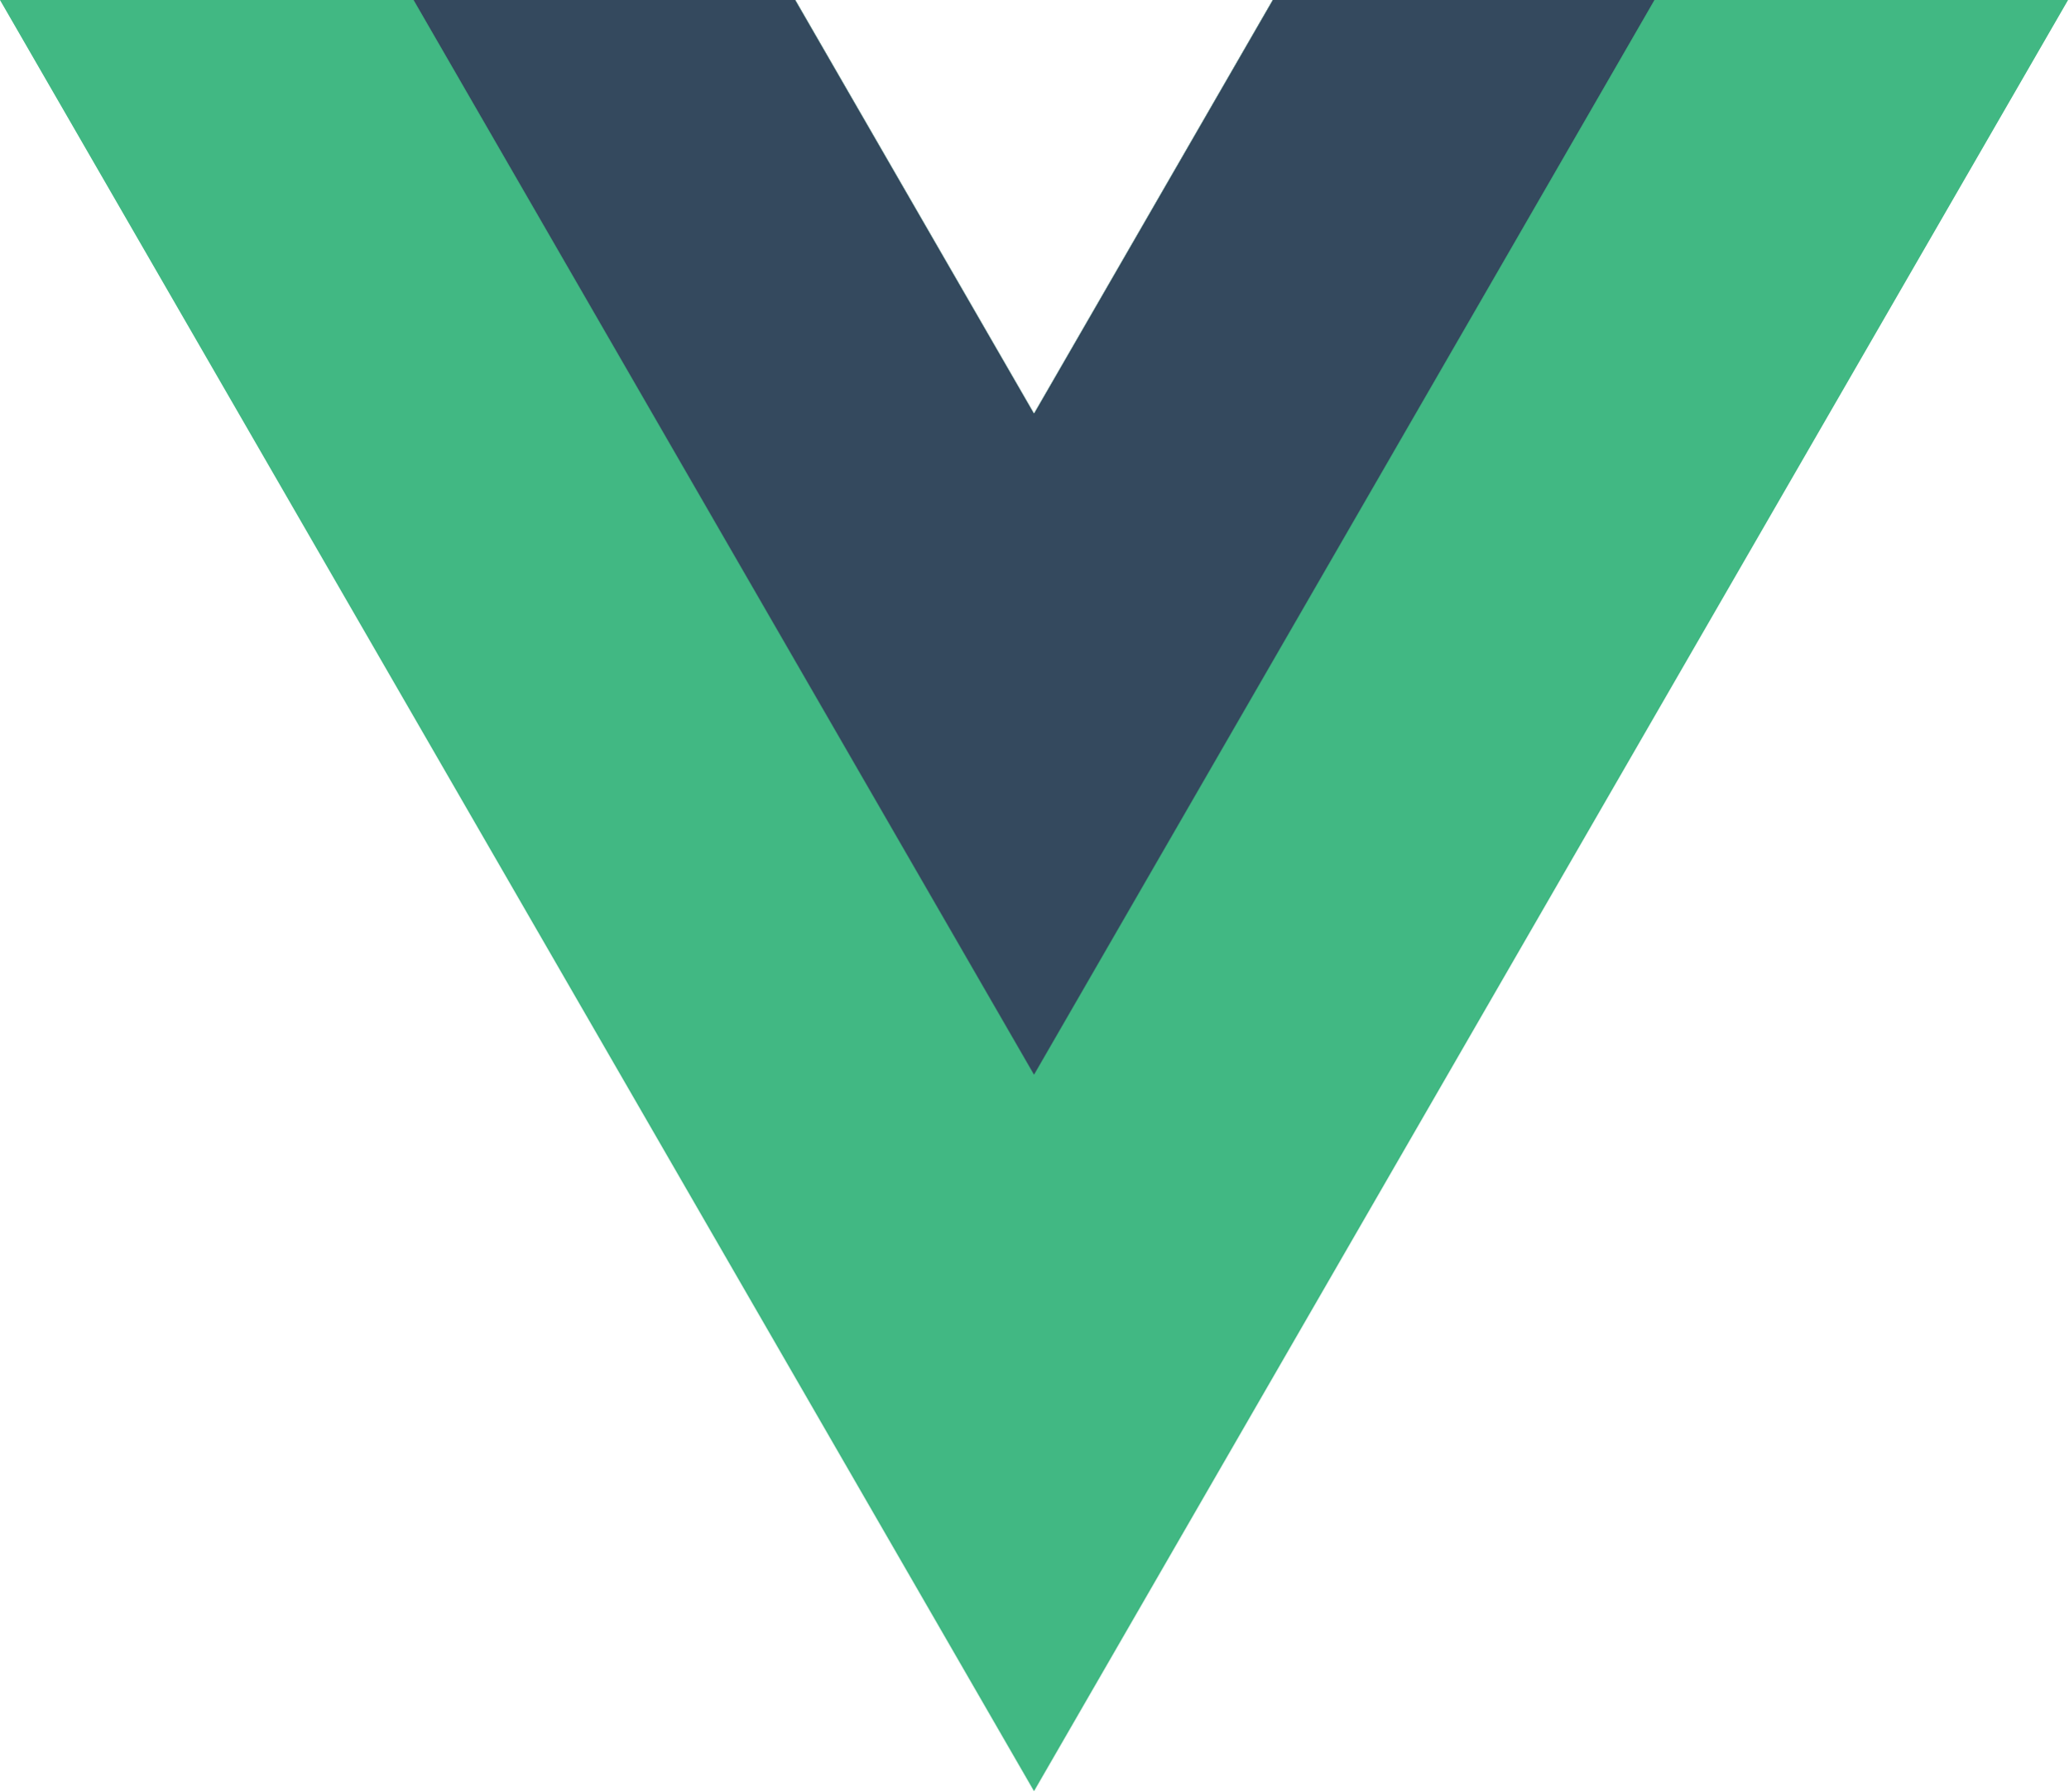
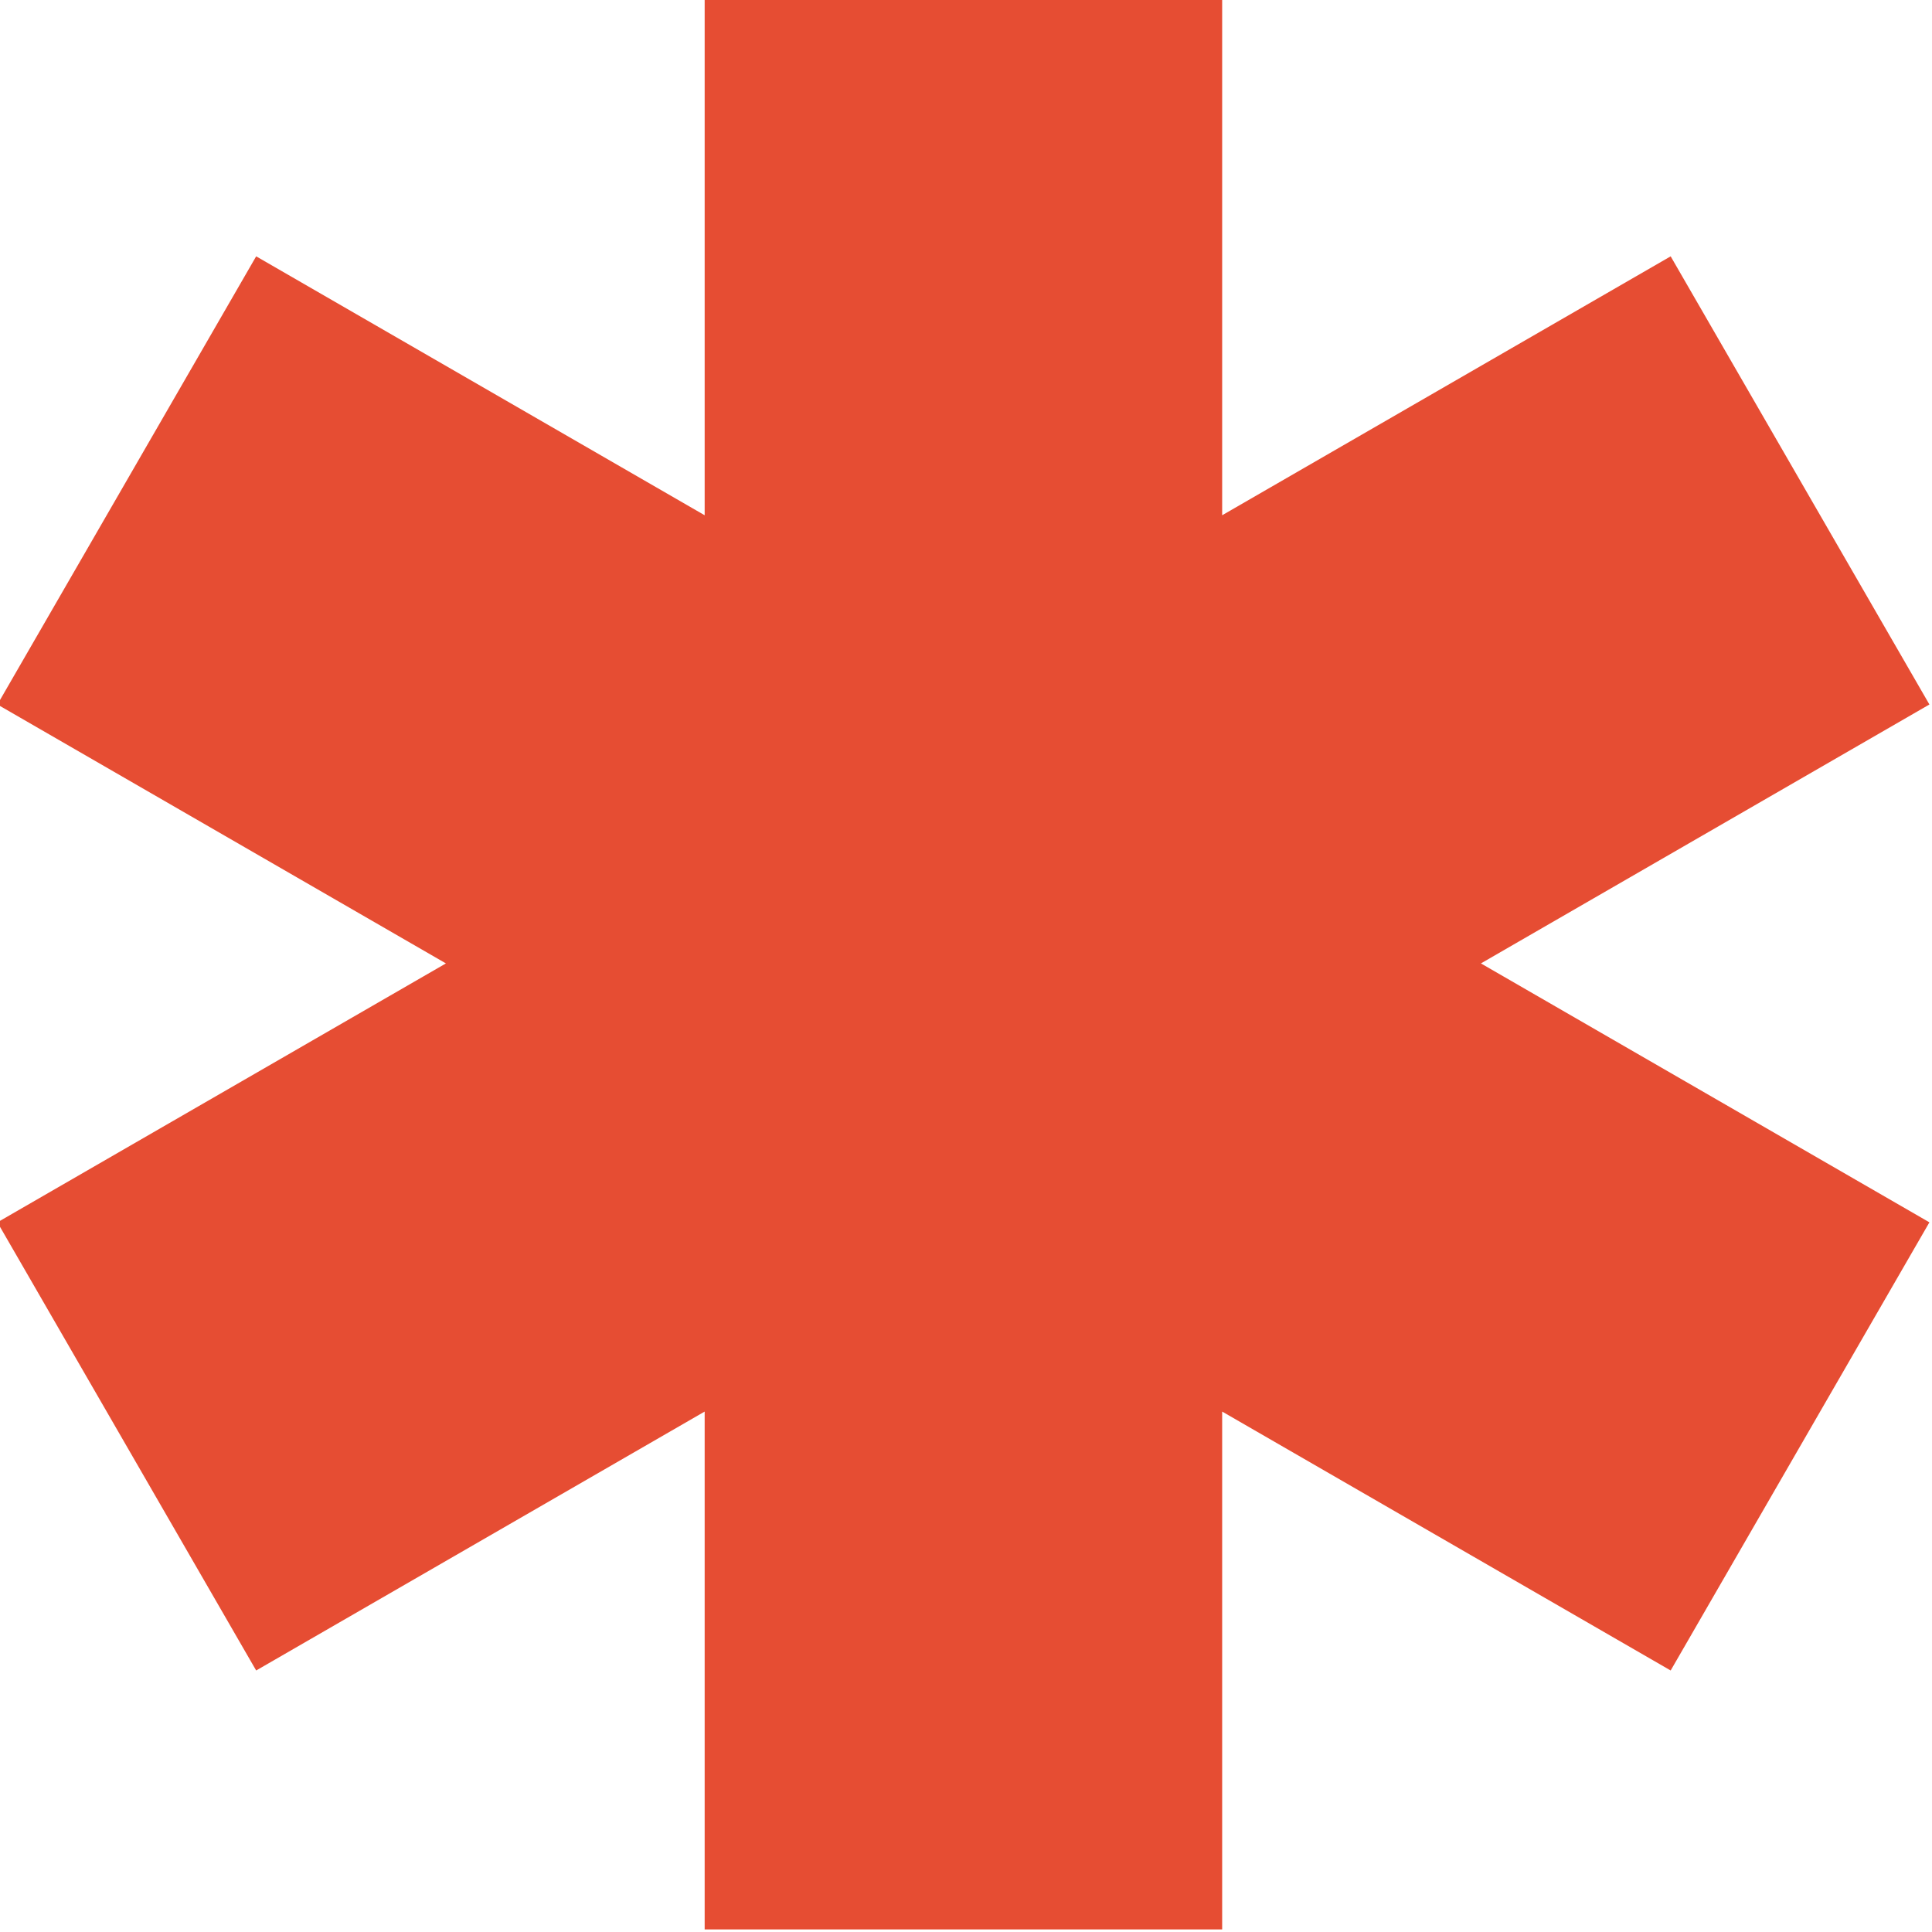
- <svg xmlns="http://www.w3.org/2000/svg" viewBox="0 0 261.76 226.69">
-   <path d="M161.096.001l-30.225 52.351L100.647.001H-.005l130.877 226.688L261.749.001z" fill="#41b883" />
-   <path d="M161.096.001l-30.225 52.351L100.647.001H52.346l78.526 136.01L209.398.001z" fill="#34495e" />
+ <svg xmlns="http://www.w3.org/2000/svg" fill="#E64D33" viewBox="0 0 1120 1120">
+   <polygon points="1118.5,408.4 968.5,148.6 708.5,298.7 708.5,-1.5 408.5,-1.5 408.5,298.7 148.5,148.6 -1.5,408.4 258.5,558.5 -1.5,708.6 148.5,968.4 408.5,818.3 408.5,1118.5 708.5,1118.5 708.5,818.3 968.5,968.4 1118.5,708.6 858.5,558.5" />
</svg>
